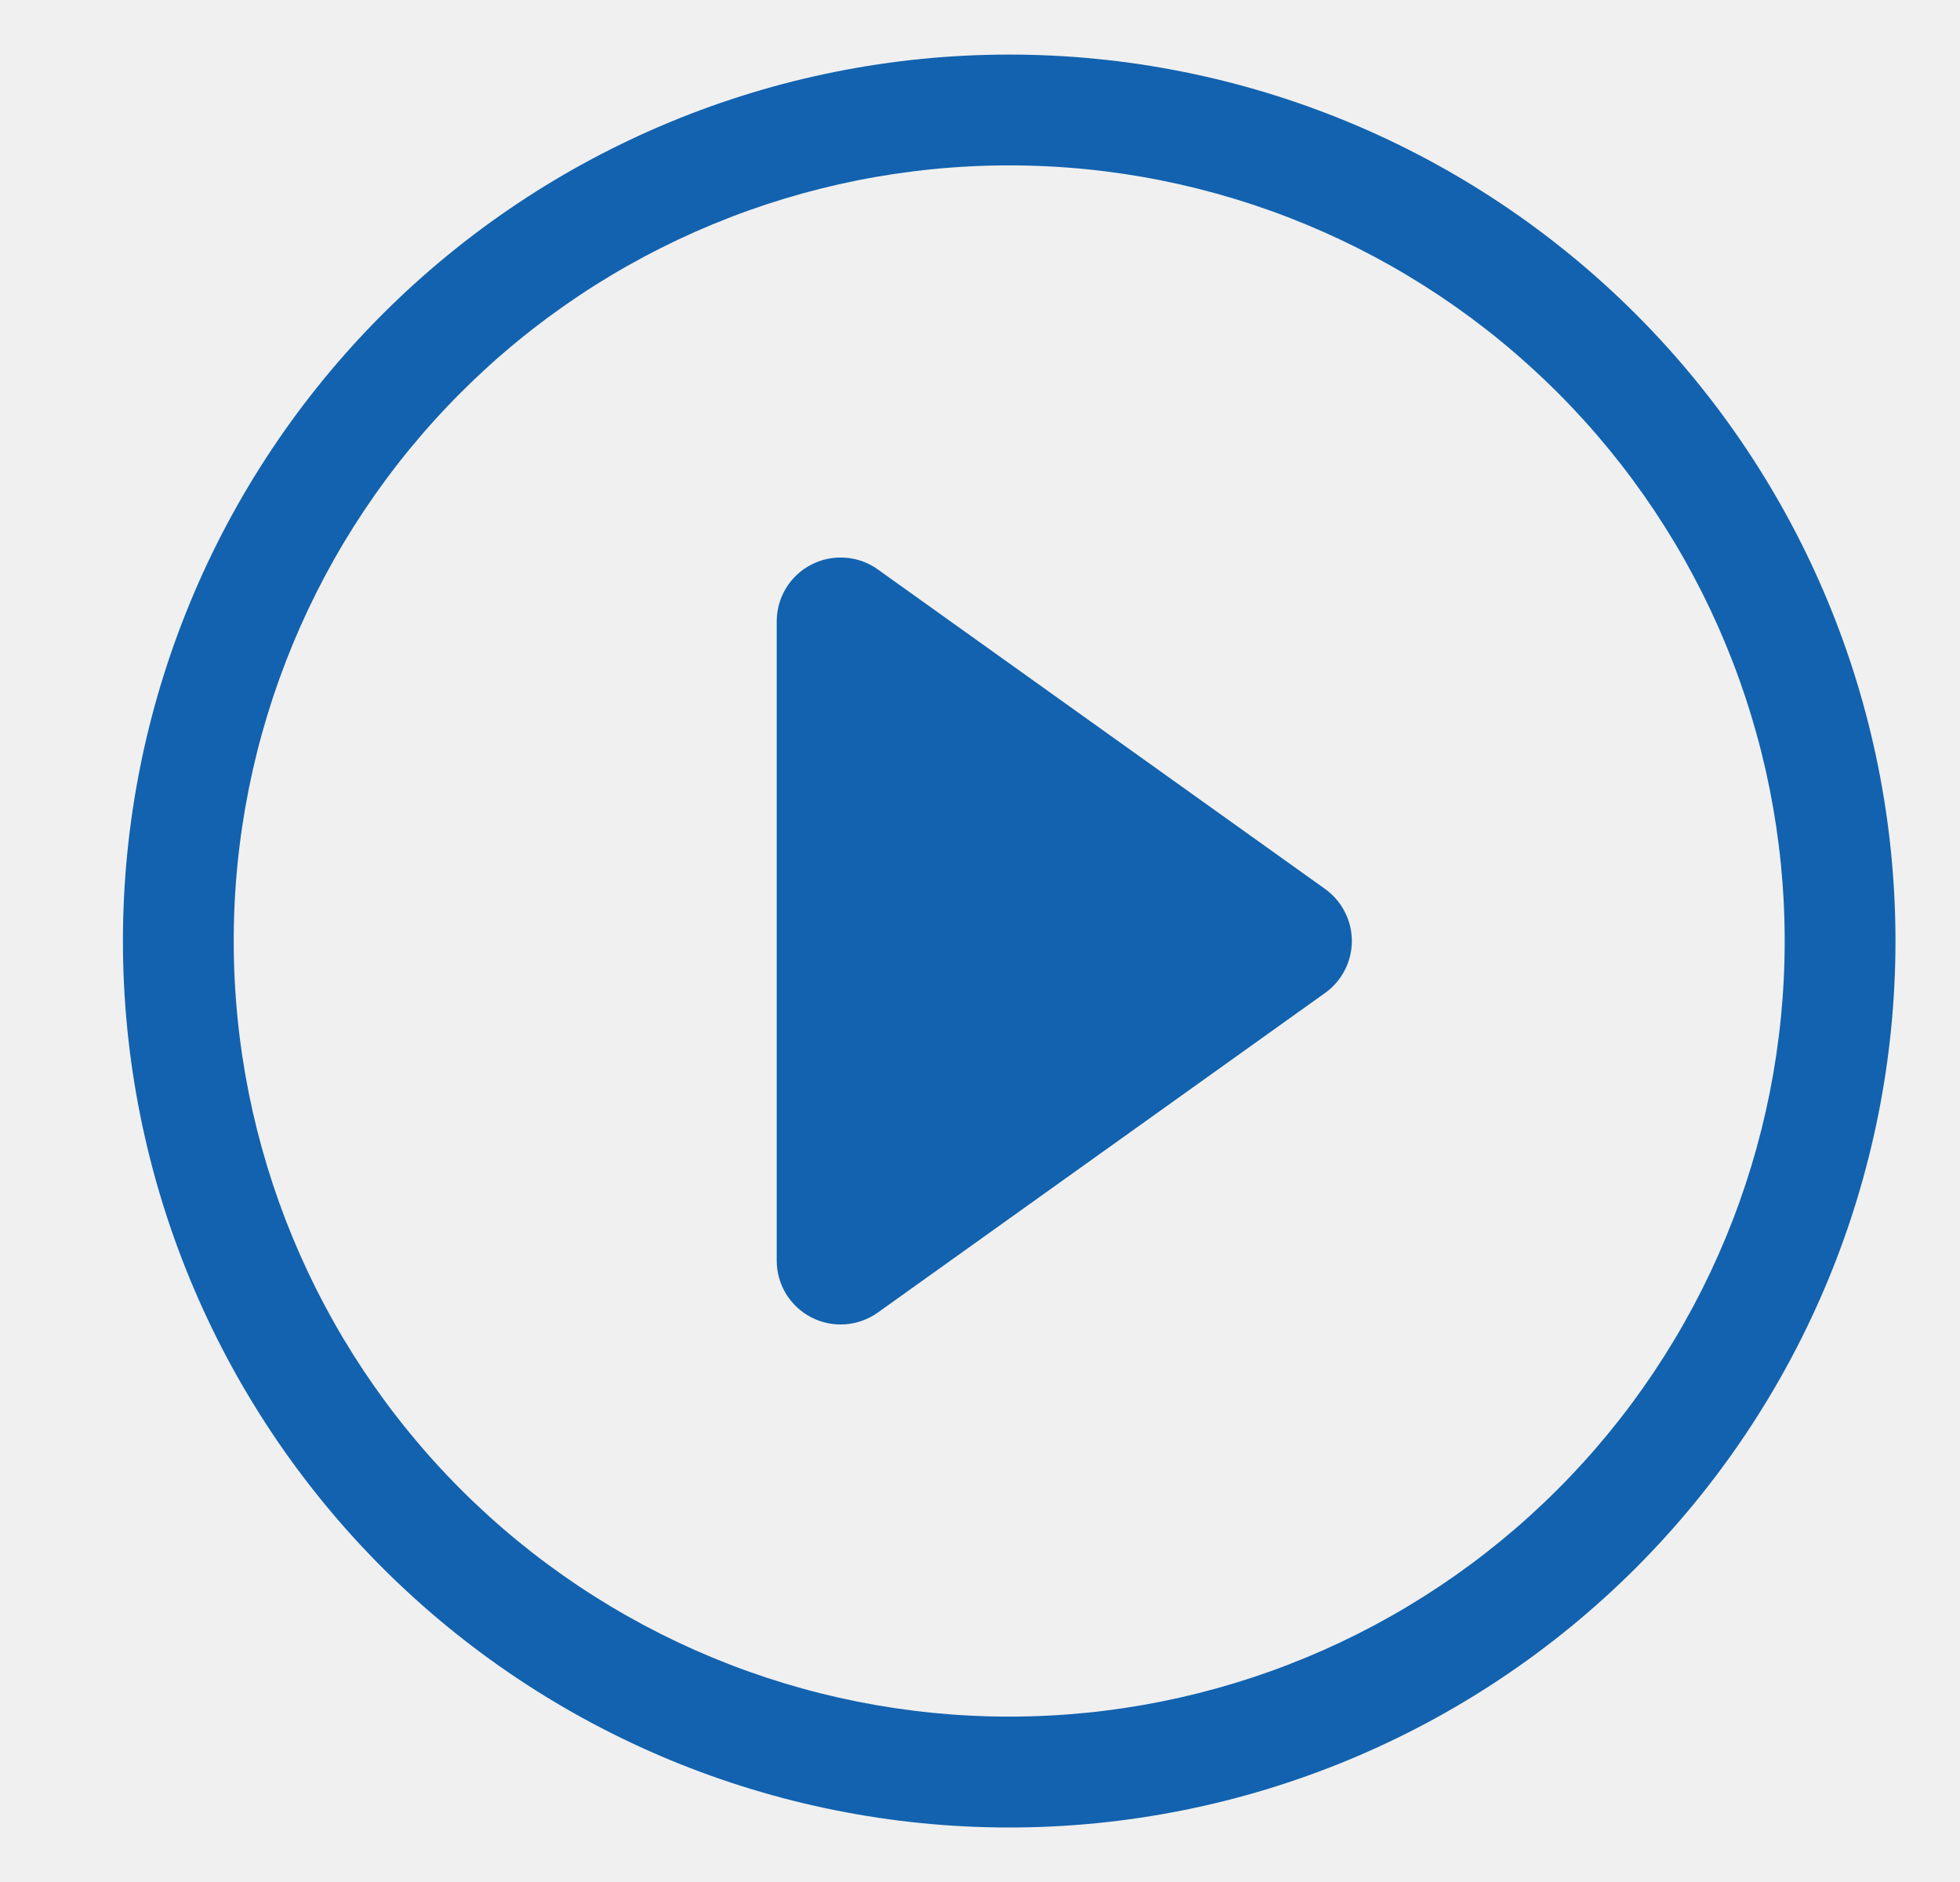
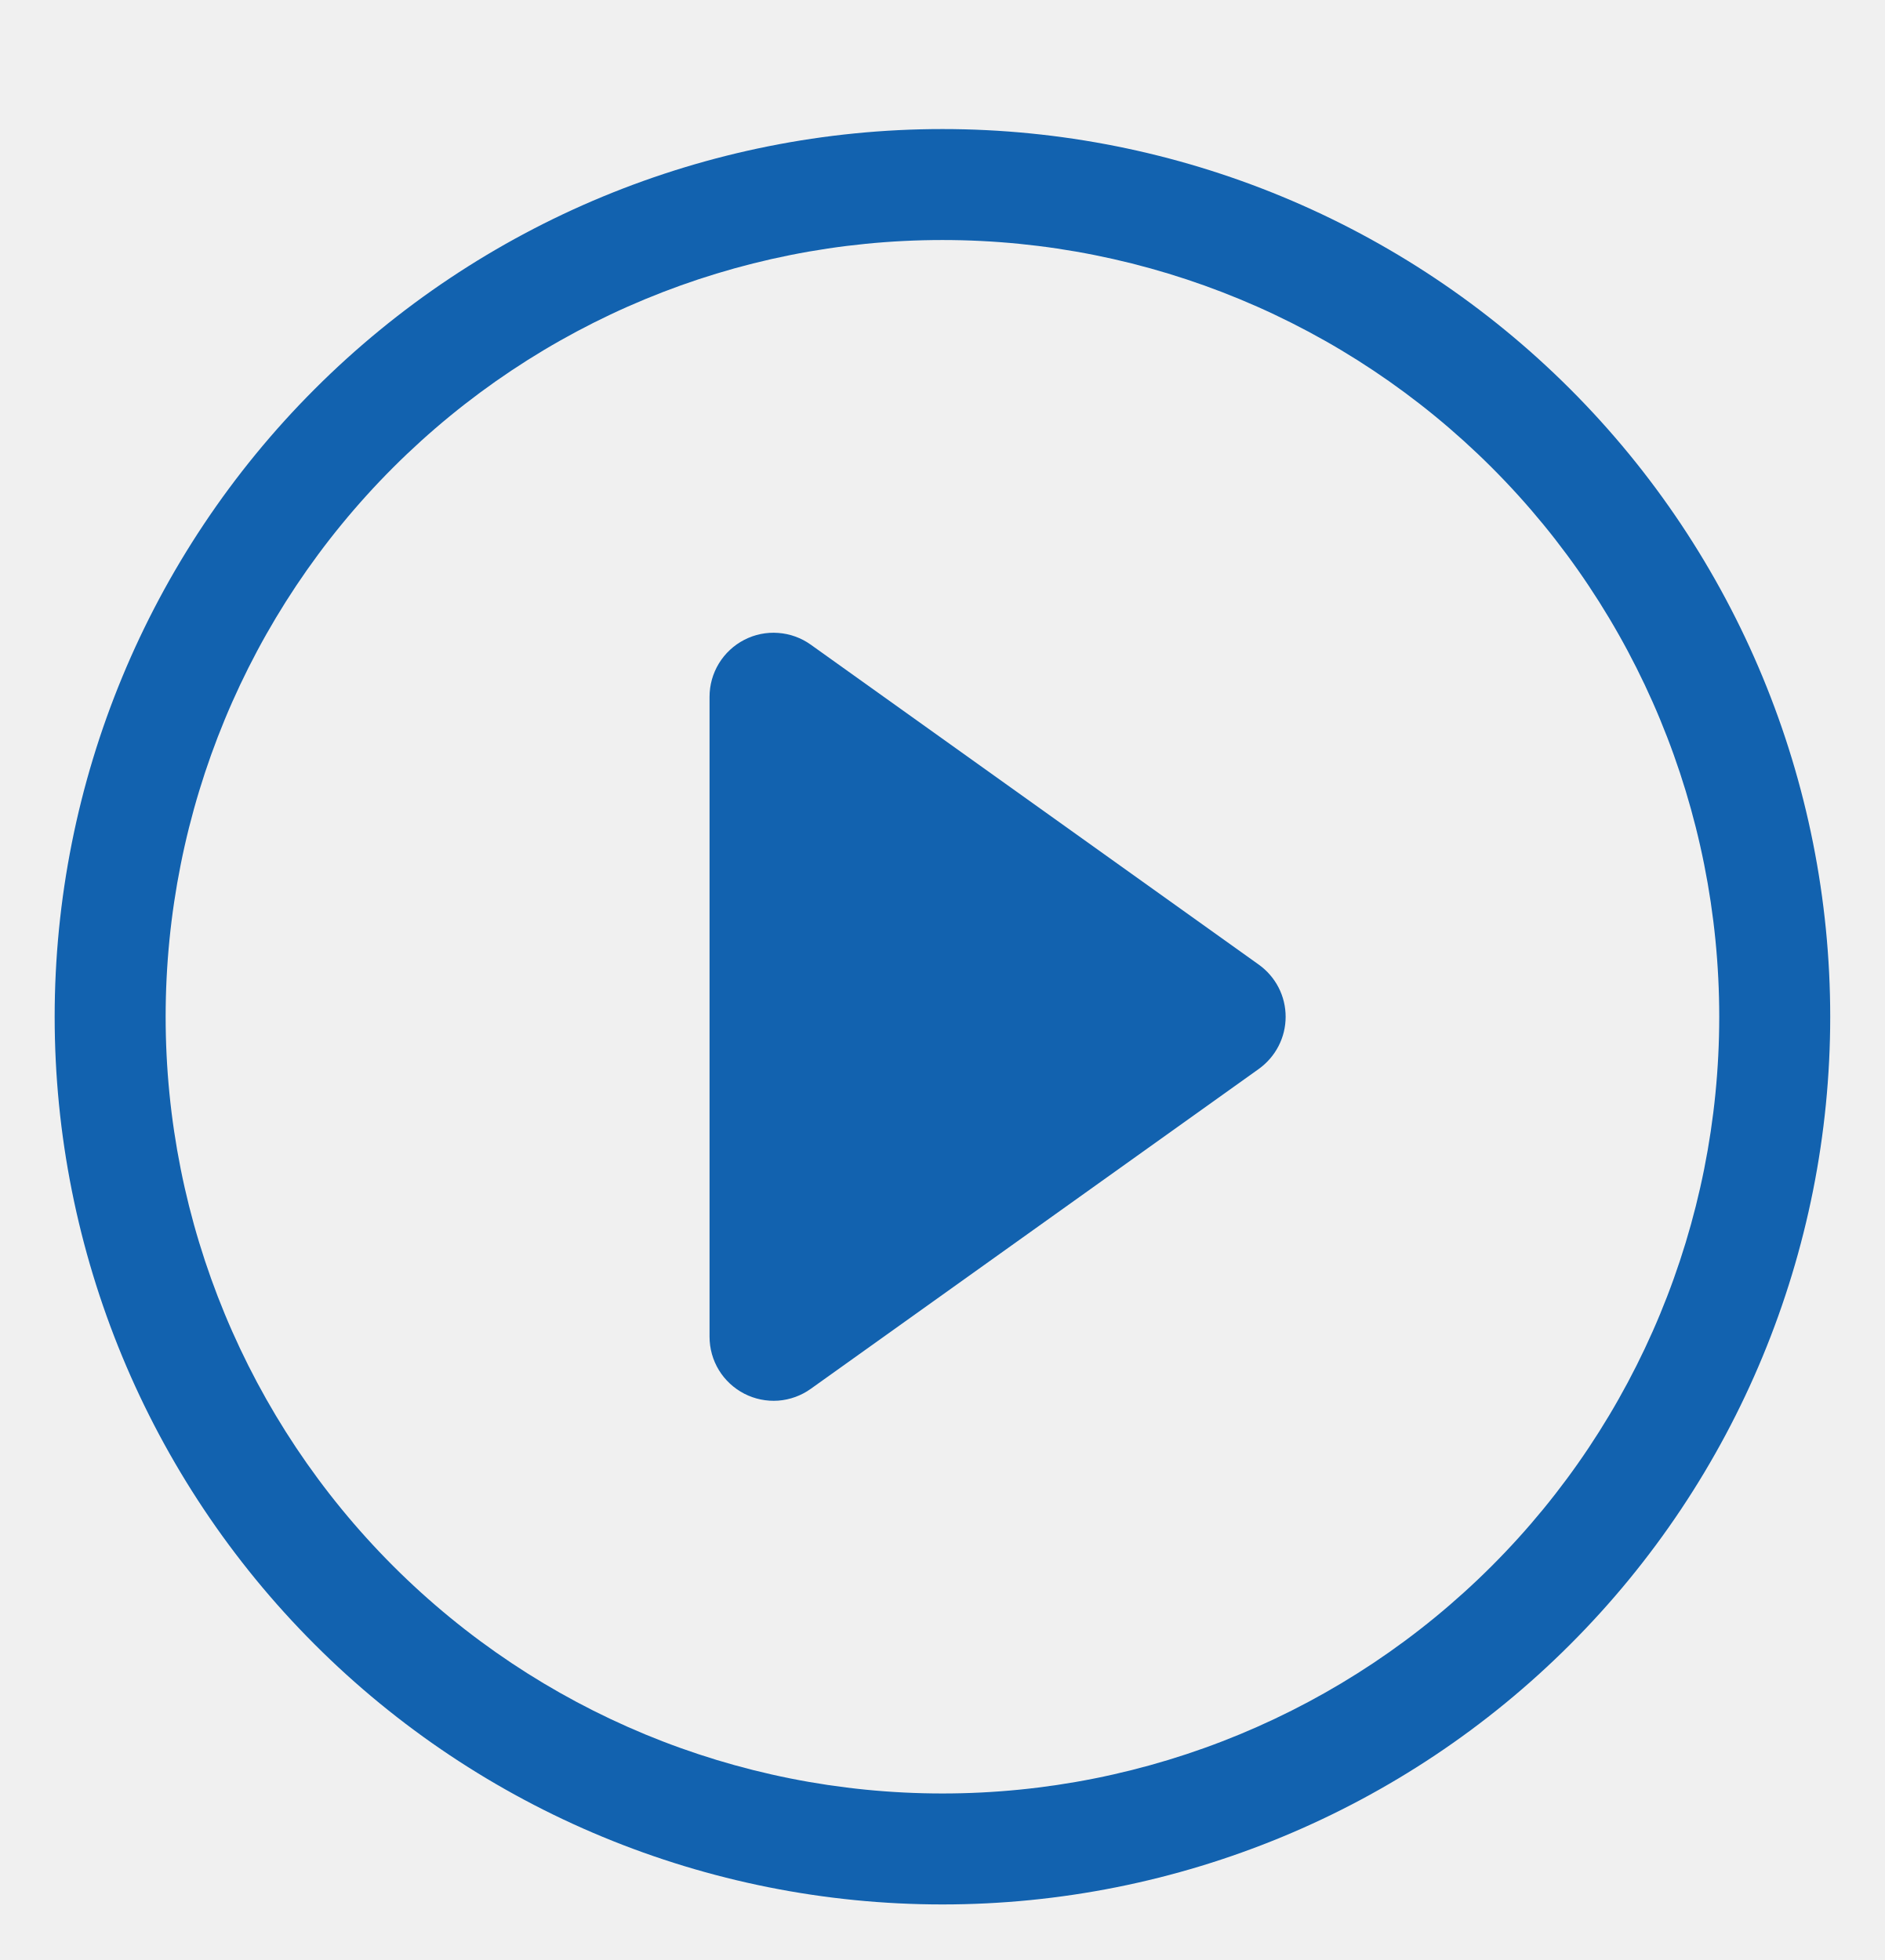
- <svg xmlns="http://www.w3.org/2000/svg" width="25" height="24" viewBox="0 0 25 24" fill="none">
-   <g clip-path="url(#clip0_1474_2669)">
-     <path d="M12.873 21.891C10.249 21.891 7.733 20.849 5.878 18.994C4.024 17.139 2.981 14.623 2.981 12C2.981 9.377 4.024 6.861 5.878 5.006C7.733 3.151 10.249 2.109 12.873 2.109C15.496 2.109 18.012 3.151 19.867 5.006C21.722 6.861 22.764 9.377 22.764 12C22.764 14.623 21.722 17.139 19.867 18.994C18.012 20.849 15.496 21.891 12.873 21.891ZM12.873 23.305C15.871 23.305 18.746 22.113 20.866 19.994C22.986 17.873 24.177 14.998 24.177 12C24.177 9.002 22.986 6.127 20.866 4.007C18.746 1.887 15.871 0.696 12.873 0.696C9.875 0.696 6.999 1.887 4.879 4.007C2.759 6.127 1.568 9.002 1.568 12C1.568 14.998 2.759 17.873 4.879 19.994C6.999 22.113 9.875 23.305 12.873 23.305V23.305Z" fill="#1262AF" />
-     <path d="M10.349 7.2C10.482 7.131 10.632 7.101 10.781 7.112C10.931 7.122 11.075 7.174 11.197 7.262L16.901 11.336C17.007 11.412 17.093 11.511 17.152 11.627C17.212 11.742 17.243 11.87 17.243 12C17.243 12.13 17.212 12.258 17.152 12.373C17.093 12.488 17.007 12.588 16.901 12.663L11.197 16.738C11.075 16.825 10.931 16.877 10.782 16.888C10.632 16.899 10.483 16.869 10.349 16.8C10.216 16.731 10.104 16.627 10.026 16.5C9.948 16.372 9.907 16.224 9.907 16.075V7.925C9.907 7.775 9.948 7.628 10.026 7.5C10.104 7.372 10.216 7.268 10.349 7.2V7.2Z" fill="#1262AF" />
+ <svg xmlns="http://www.w3.org/2000/svg" width="25" height="26" viewBox="0 0 25 26" fill="none">
+   <g clip-path="url(#clip0_1003_4083)">
+     <path d="M12.5 23.791C9.767 23.791 7.147 22.706 5.214 20.773C3.282 18.841 2.197 16.22 2.197 13.488C2.197 10.755 3.282 8.134 5.214 6.202C7.147 4.27 9.767 3.184 12.5 3.184C15.233 3.184 17.853 4.27 19.786 6.202C21.718 8.134 22.803 10.755 22.803 13.488C22.803 16.22 21.718 18.841 19.786 20.773C17.853 22.706 15.233 23.791 12.5 23.791ZM12.5 25.263C15.623 25.263 18.618 24.023 20.826 21.814C23.035 19.606 24.275 16.611 24.275 13.488C24.275 10.365 23.035 7.37 20.826 5.161C18.618 2.953 15.623 1.712 12.5 1.712C9.377 1.712 6.382 2.953 4.174 5.161C1.965 7.37 0.725 10.365 0.725 13.488C0.725 16.611 1.965 19.606 4.174 21.814C6.382 24.023 9.377 25.263 12.5 25.263V25.263Z" fill="#1262AF" />
+     <path d="M9.871 8.488C10.01 8.416 10.166 8.384 10.322 8.396C10.477 8.407 10.627 8.461 10.754 8.552L16.697 12.797C16.806 12.875 16.896 12.979 16.958 13.099C17.02 13.219 17.052 13.353 17.052 13.488C17.052 13.623 17.02 13.756 16.958 13.876C16.896 13.997 16.806 14.1 16.697 14.179L10.754 18.423C10.627 18.514 10.478 18.568 10.322 18.58C10.166 18.591 10.011 18.559 9.872 18.488C9.733 18.416 9.616 18.308 9.535 18.175C9.454 18.042 9.411 17.889 9.411 17.732V9.243C9.411 9.087 9.454 8.934 9.535 8.801C9.616 8.668 9.733 8.559 9.871 8.488V8.488Z" fill="#1262AF" />
  </g>
  <defs>
-     <clipPath id="clip0_1474_2669">
-       <rect width="24" height="24" fill="white" transform="translate(0.873047)" />
+     <clipPath id="clip0_1003_4083">
+       <rect width="25" height="25" fill="white" transform="translate(0 0.987793)" />
    </clipPath>
  </defs>
</svg>
